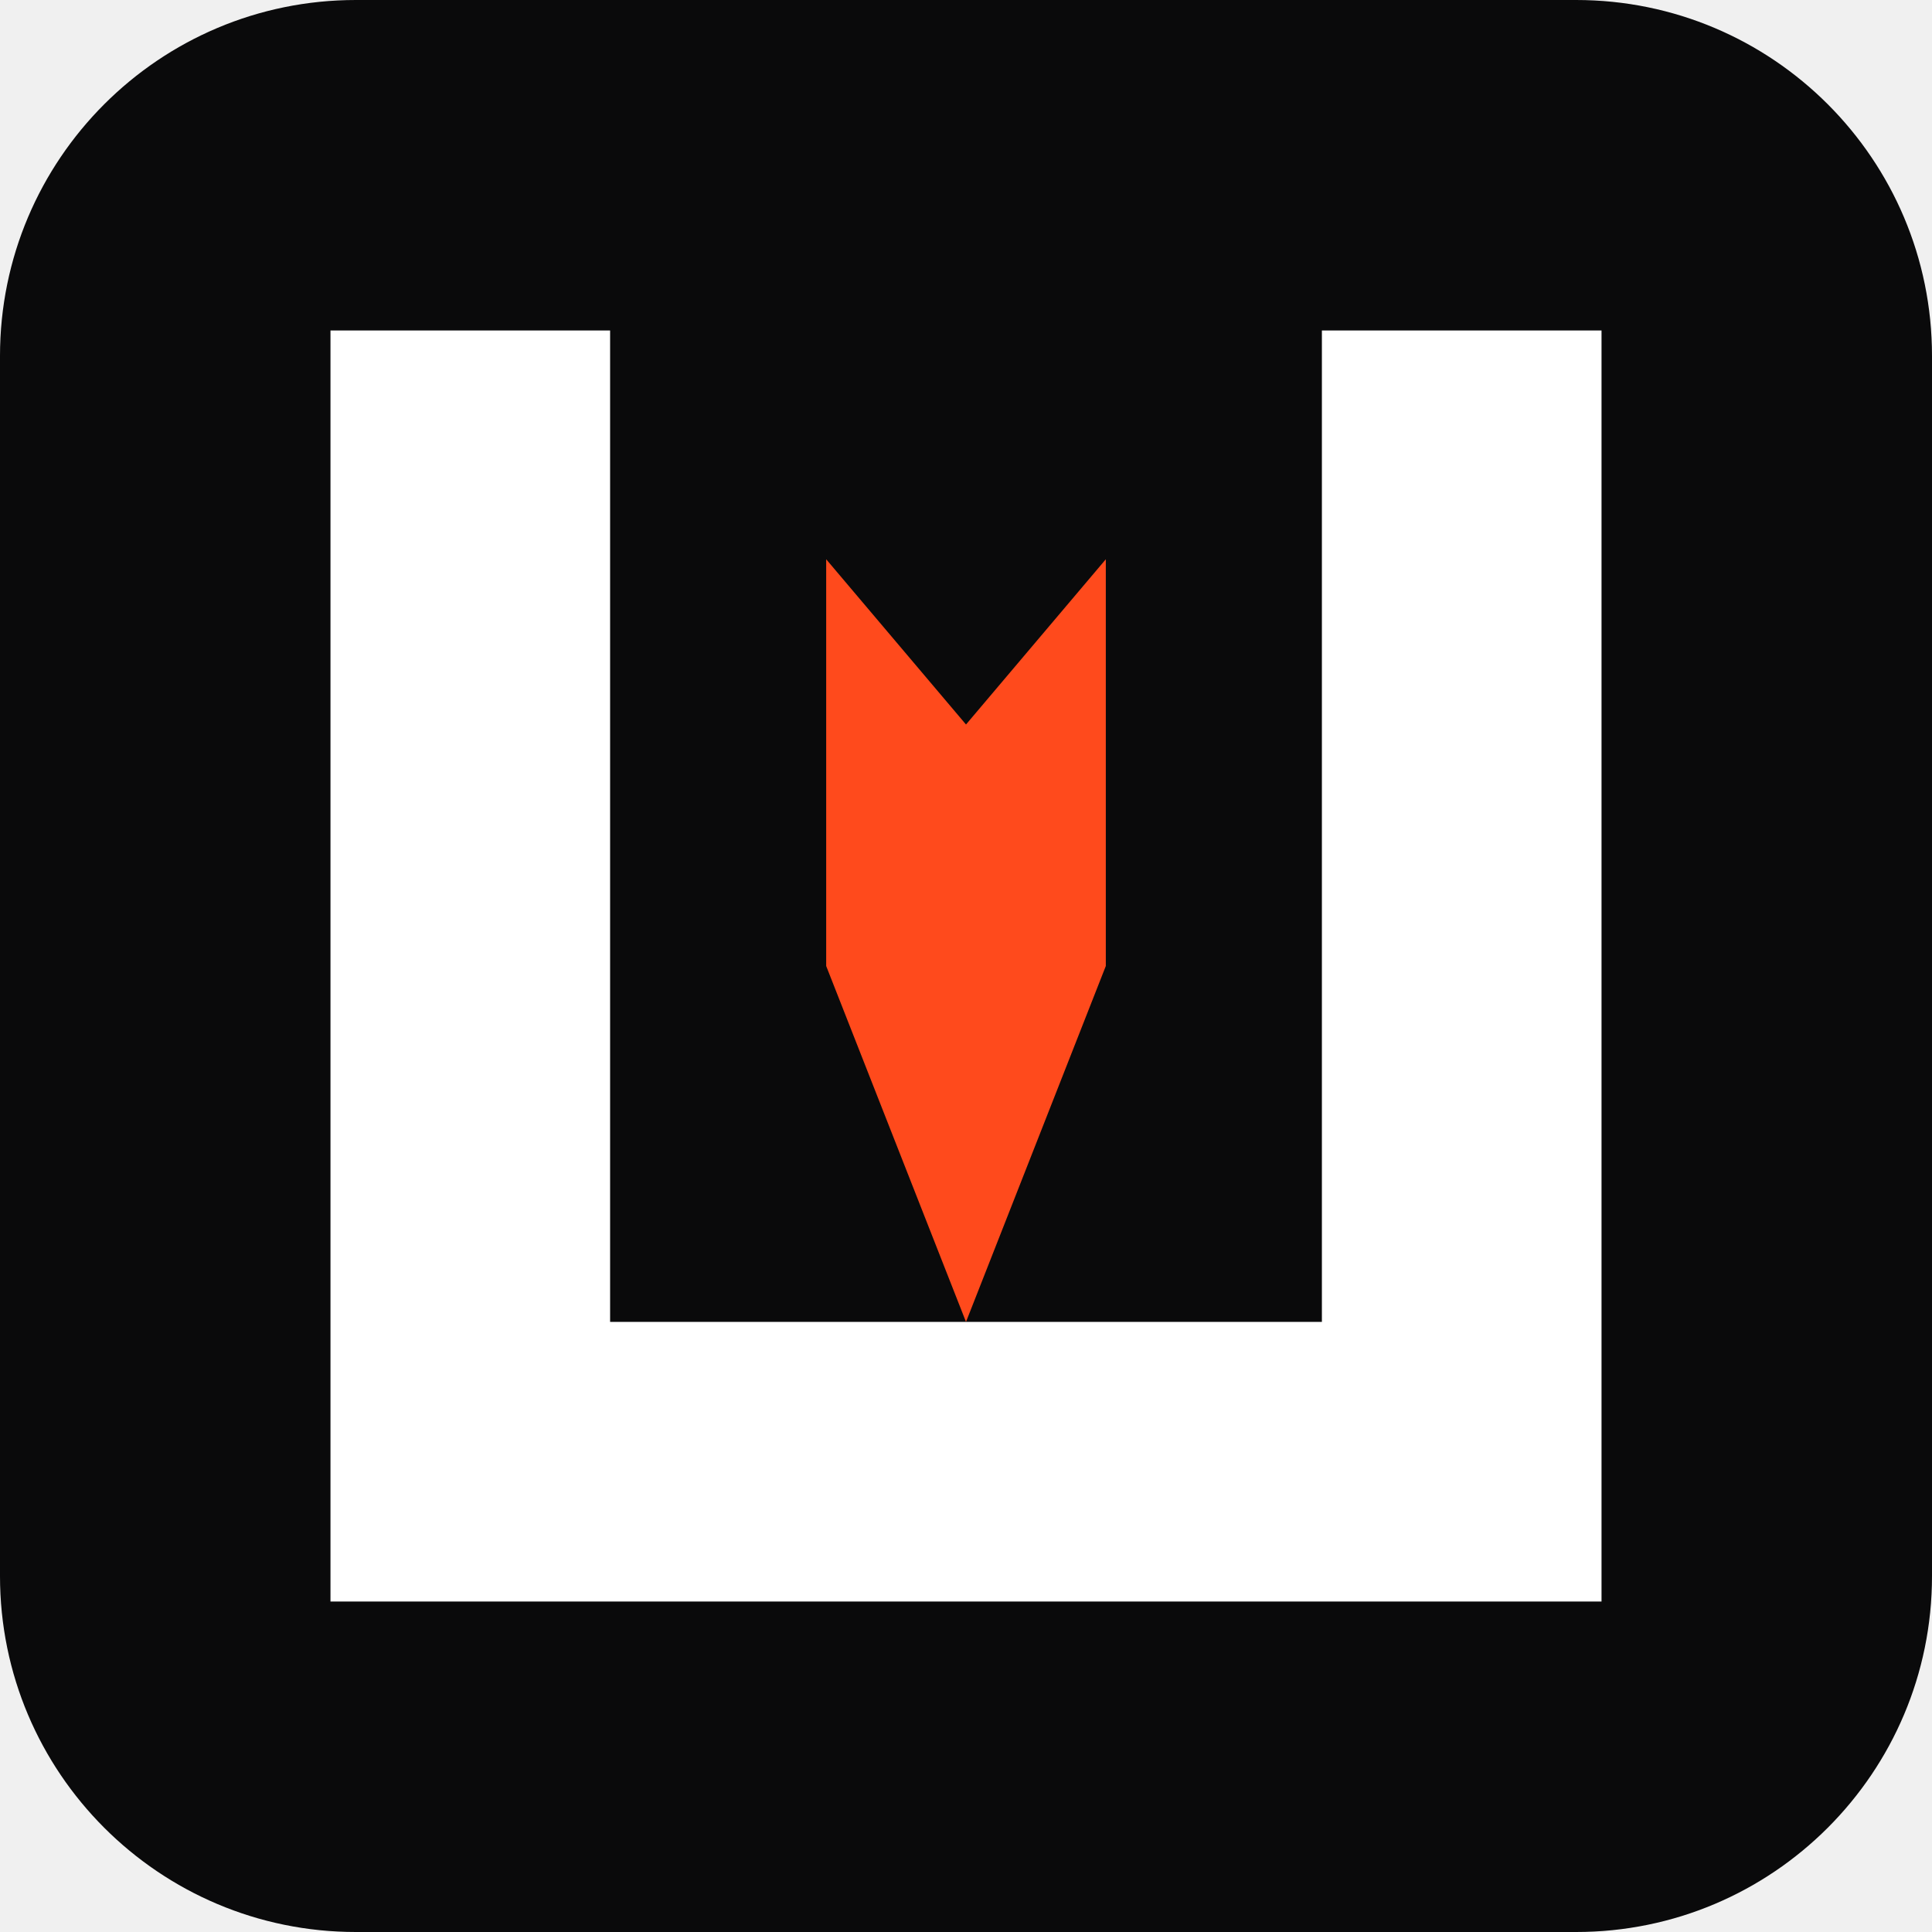
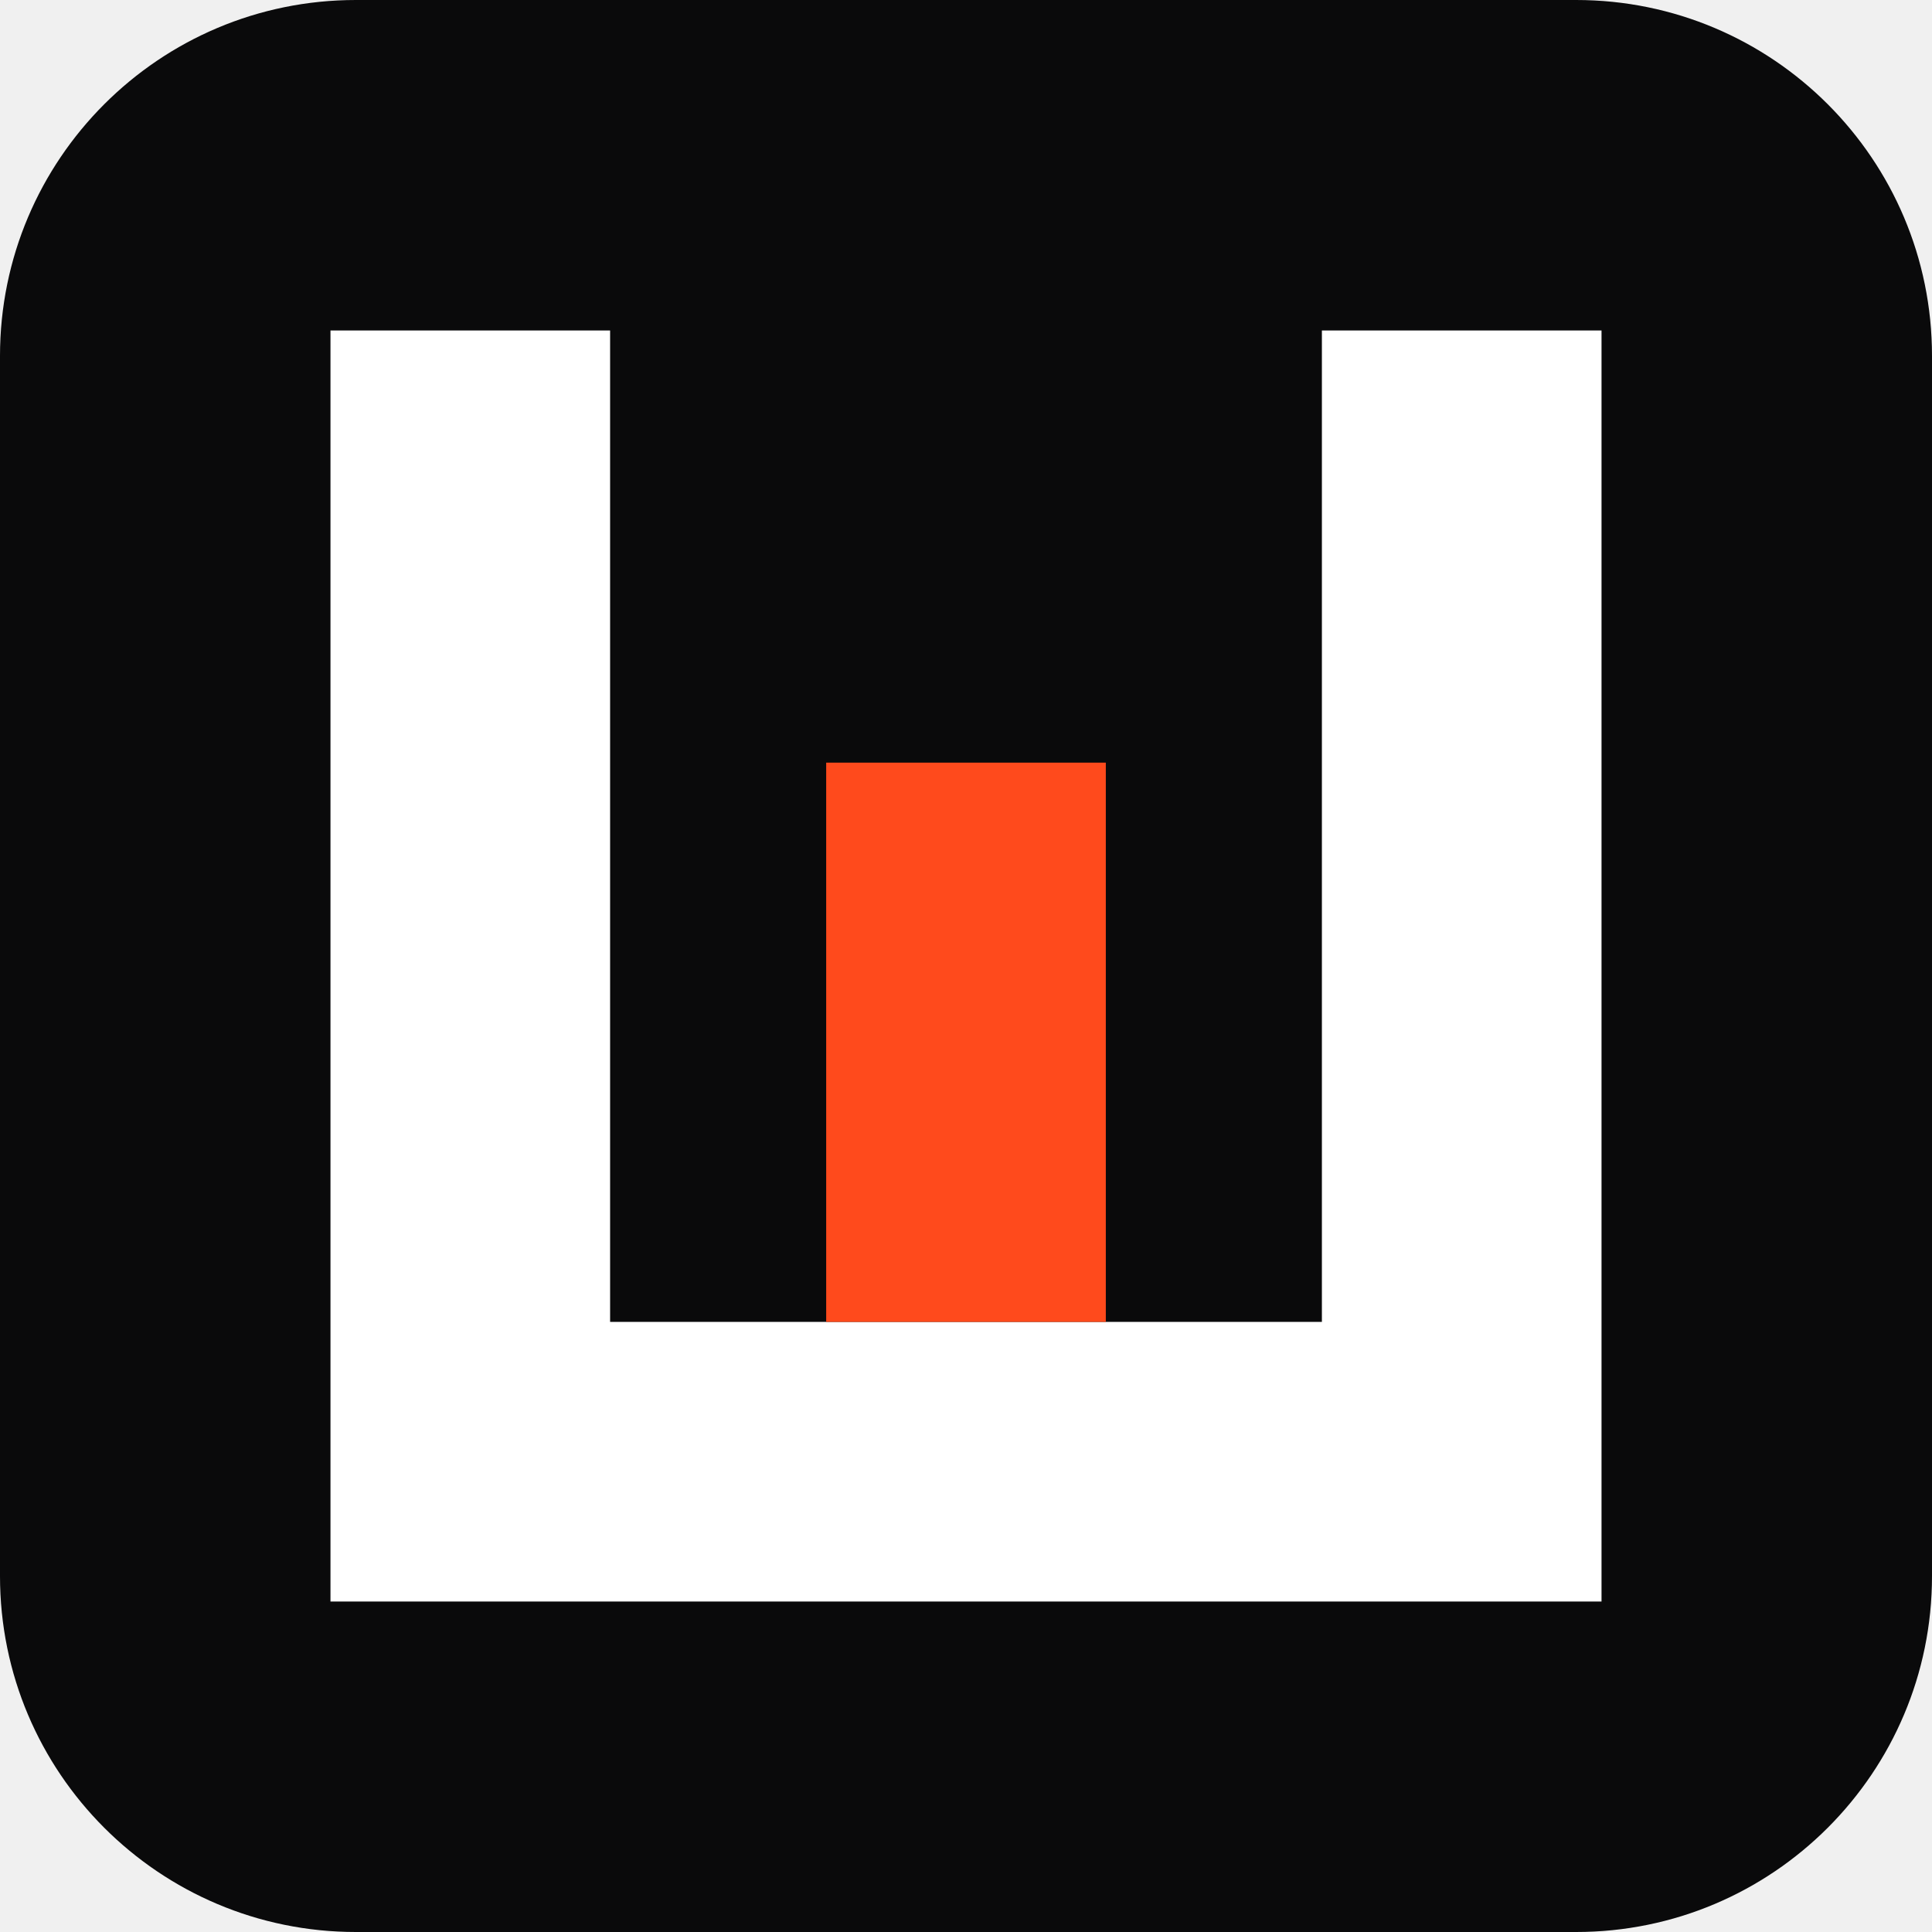
<svg xmlns="http://www.w3.org/2000/svg" width="64" height="64" viewBox="-26 -26 152 152">
  <rect x="-26" y="-26" width="152" height="152" rx="28" fill="#0a0a0b" />
  <path d="M0 0H22V78H78V0H100V100H0Z" fill="#fff" />
-   <path d="M39 18L50 31L61 18L61 50L50 78L39 50Z" fill="#ff4a1c" />
+   <path d="M39 34L50 34L61 34L61 78L50 78L39 78Z" fill="#ff4a1c" />
</svg>
